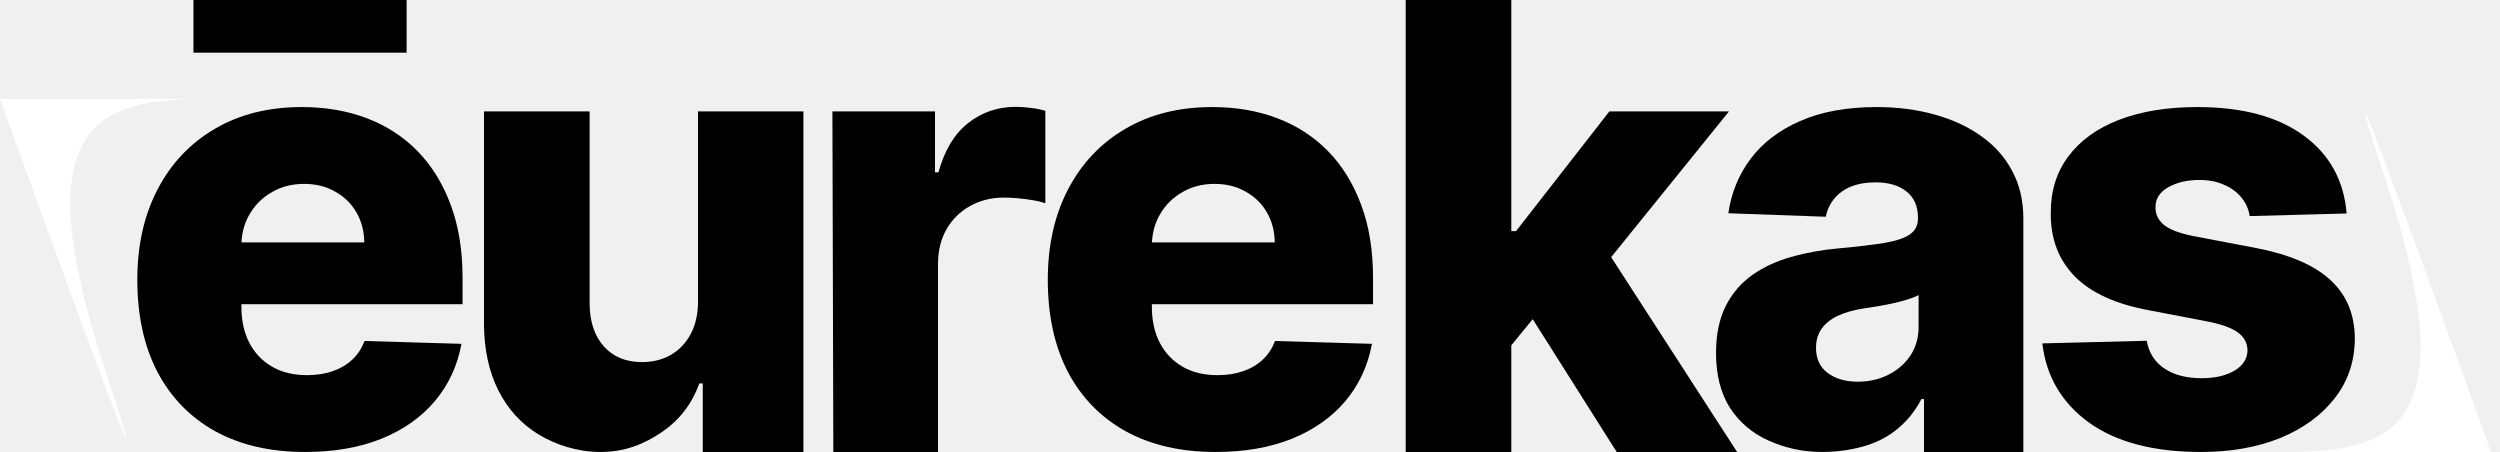
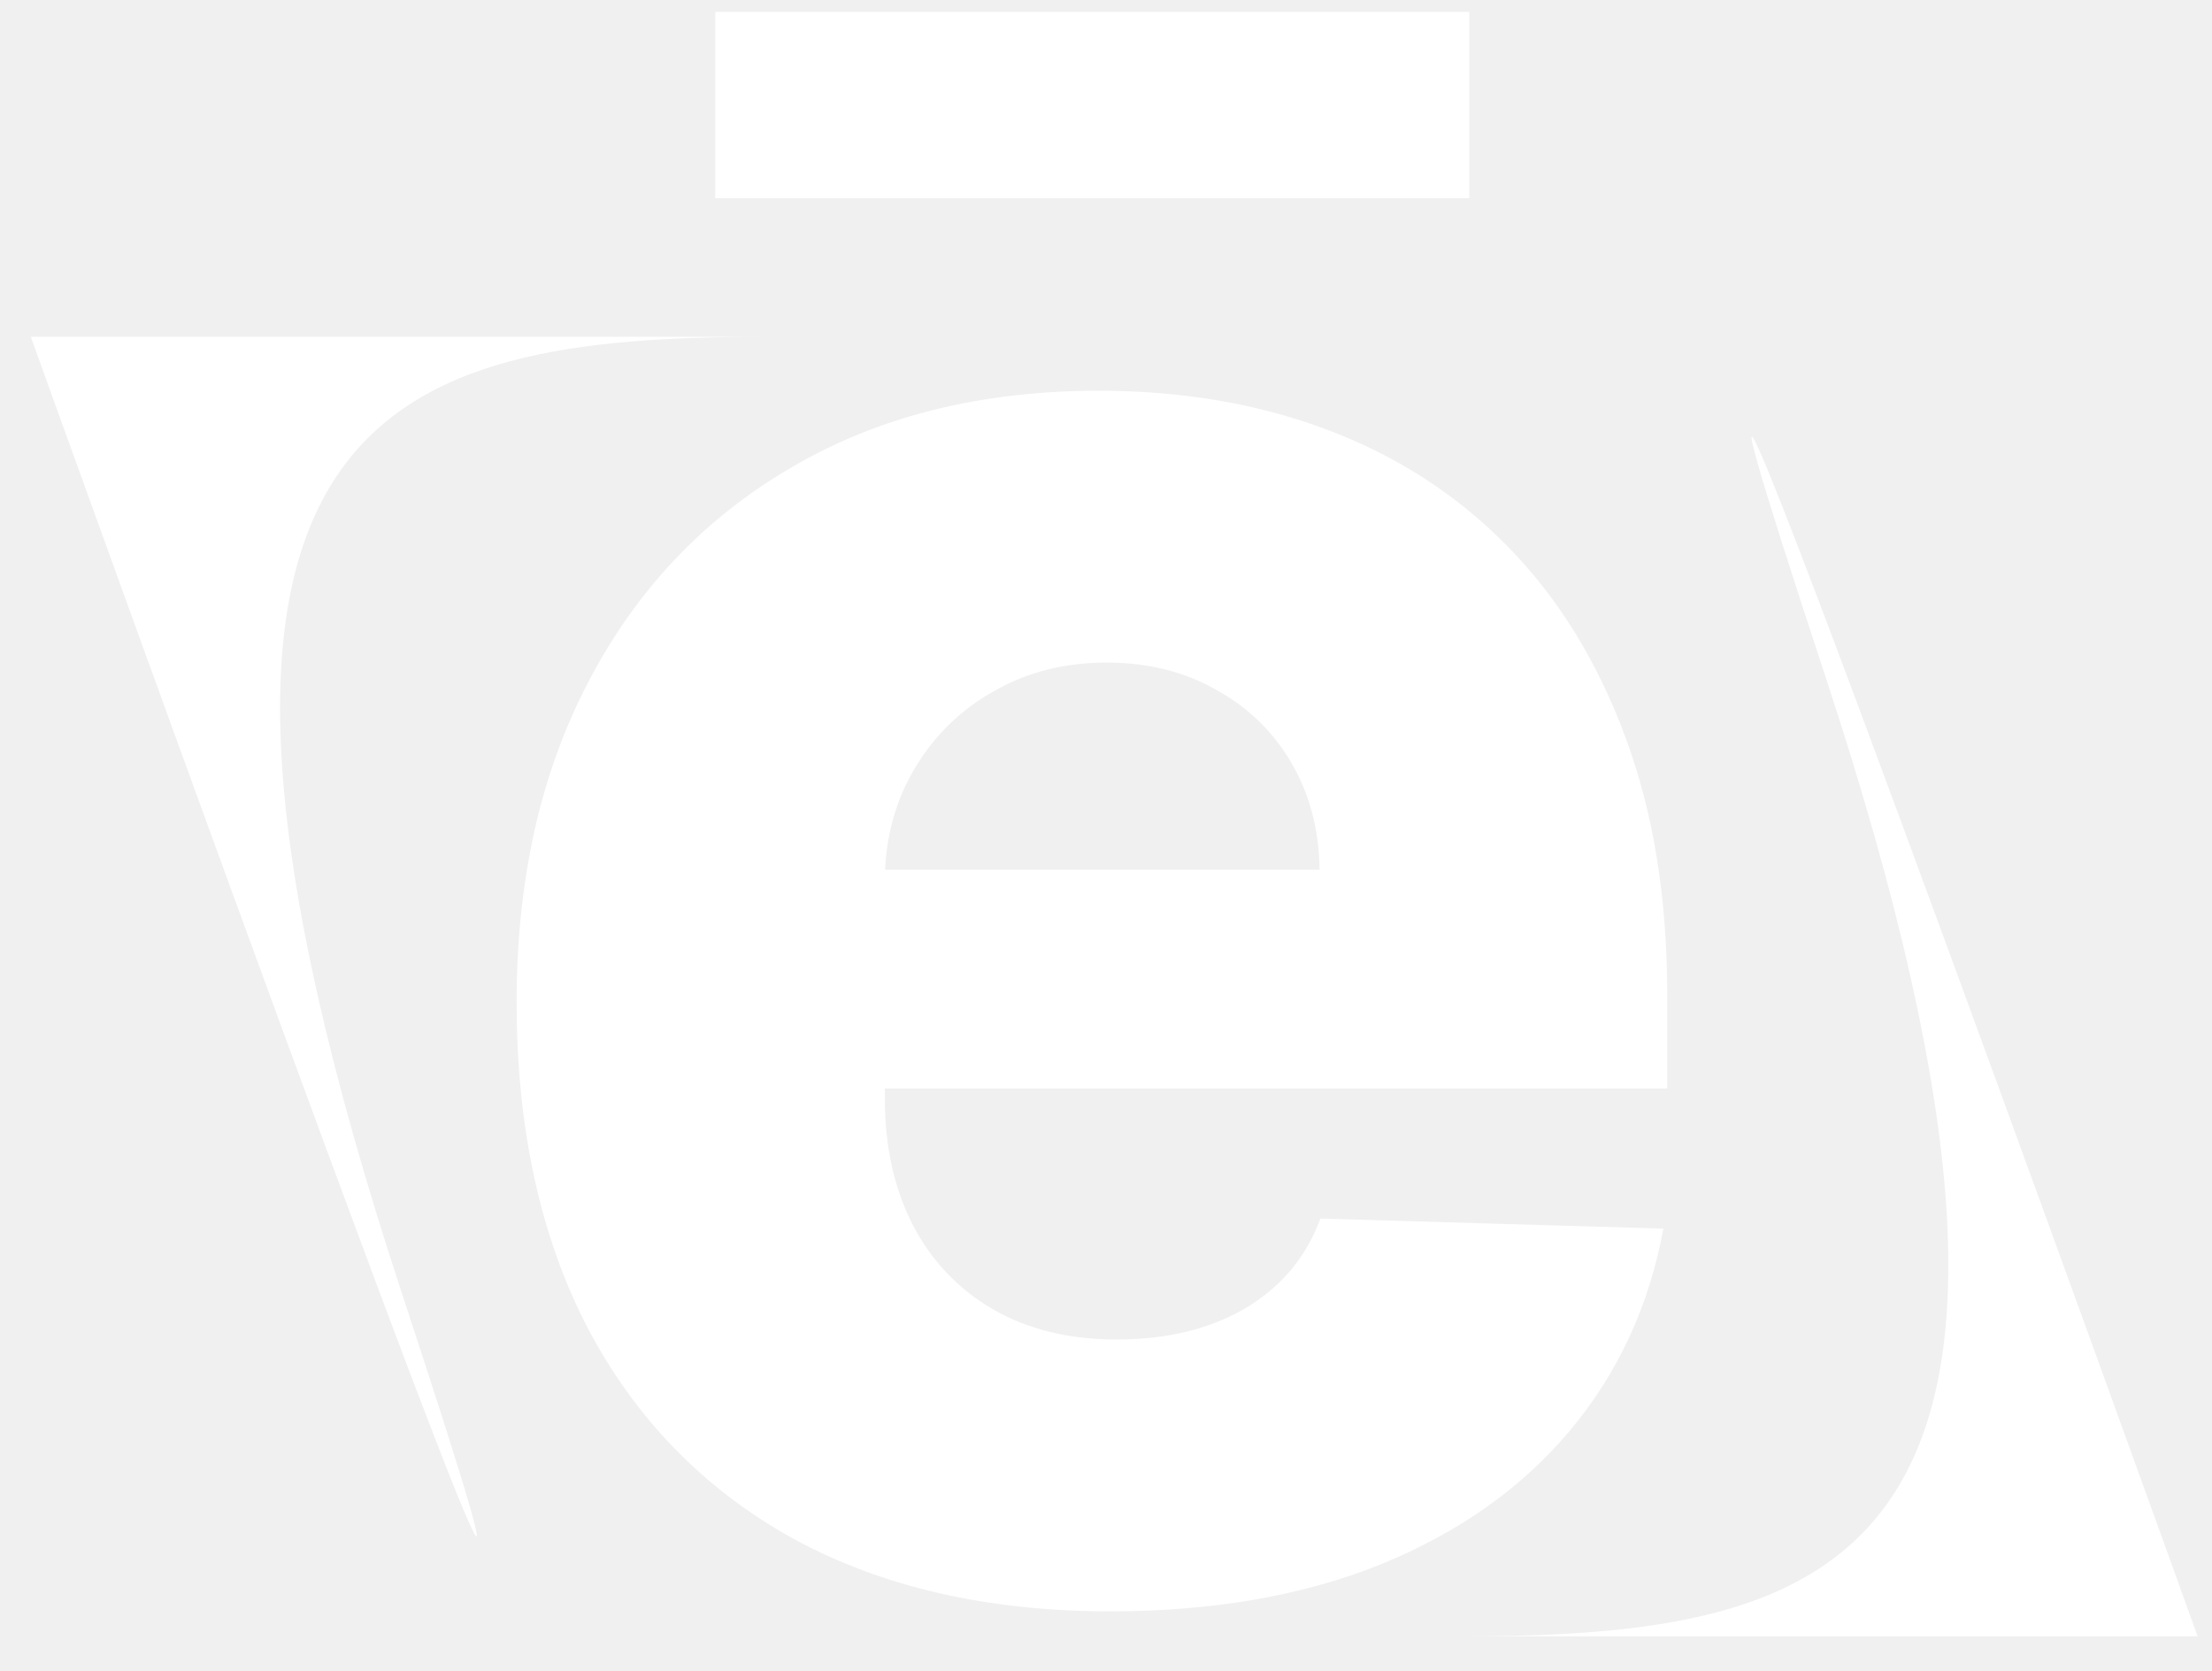
- <svg xmlns="http://www.w3.org/2000/svg" width="177" height="32" viewBox="0 0 177 32">
-   <path fill="#ffffff" d="M7.432 26.151C13.3 43.955 -3.8147e-06 7 -3.8147e-06 7C-3.8147e-06 7 22.404 7 14.782 7C7.161 7 1.564 8.347 7.432 26.151Z" />
-   <path fill="#ffffff" d="M168.932 12.849C163.064 -4.955 176.364 32 176.364 32C176.364 32 153.96 32 161.581 32C169.202 32 174.799 30.653 168.932 12.849Z" />
-   <path fill="#000000" d="M21.602 32C19.146 32 17.026 31.512 15.242 30.536C13.468 29.55 12.102 28.148 11.144 26.33C10.196 24.502 9.722 22.33 9.722 19.813C9.722 17.369 10.201 15.232 11.159 13.404C12.118 11.565 13.468 10.138 15.211 9.121C16.954 8.094 19.008 7.58 21.373 7.58C23.045 7.58 24.574 7.842 25.96 8.366C27.346 8.89 28.544 9.665 29.553 10.692C30.562 11.72 31.347 12.988 31.908 14.498C32.468 15.997 32.749 17.718 32.749 19.659V21.539H12.337V17.163H25.792C25.782 16.362 25.593 15.648 25.226 15.022C24.859 14.395 24.355 13.907 23.712 13.558C23.08 13.198 22.352 13.019 21.526 13.019C20.69 13.019 19.941 13.209 19.278 13.589C18.616 13.959 18.091 14.467 17.703 15.114C17.316 15.751 17.112 16.475 17.092 17.287V21.739C17.092 22.704 17.28 23.552 17.658 24.281C18.035 25 18.57 25.56 19.263 25.96C19.956 26.361 20.782 26.561 21.74 26.561C22.402 26.561 23.004 26.469 23.544 26.284C24.084 26.099 24.548 25.827 24.936 25.468C25.323 25.108 25.613 24.666 25.807 24.142L32.672 24.343C32.387 25.894 31.76 27.244 30.791 28.395C29.833 29.535 28.575 30.423 27.015 31.06C25.455 31.687 23.651 32 21.602 32ZM28.788 0V3.728H13.698V0H28.788Z" />
-   <path fill="#000000" d="M49.419 21.338V7.888H56.881V32H49.756V27.147H49.511C48.991 28.595 48.105 29.745 46.851 30.598C45.607 31.44 44.263 32 42.5 32C40.9 32 39.333 31.492 38.12 30.752C36.907 30.012 35.965 28.98 35.292 27.655C34.619 26.32 34.278 24.759 34.267 22.972V7.888H41.744V21.492C41.754 22.776 42.091 23.788 42.753 24.528C43.416 25.267 44.318 25.637 45.459 25.637C46.203 25.637 46.871 25.473 47.462 25.144C48.064 24.805 48.538 24.317 48.884 23.68C49.241 23.033 49.419 22.253 49.419 21.338Z" />
-   <path fill="#000000" d="M59 32L58.935 7.888H66.197V12.202H66.442C66.87 10.641 67.568 9.48 68.537 8.72C69.505 7.95 70.631 7.565 71.916 7.565C72.262 7.565 72.619 7.59 72.986 7.642C73.353 7.683 73.694 7.75 74.01 7.842V14.39C73.654 14.267 73.185 14.169 72.604 14.097C72.033 14.025 71.523 13.989 71.075 13.989C70.188 13.989 69.388 14.19 68.674 14.59C67.971 14.981 67.415 15.53 67.008 16.239C66.61 16.937 66.411 17.759 66.411 18.704V32H59Z" />
-   <path fill="#000000" d="M86.064 32C83.607 32 81.487 31.512 79.703 30.536C77.93 29.55 76.564 28.148 75.606 26.33C74.658 24.502 74.184 22.33 74.184 19.813C74.184 17.369 74.663 15.232 75.621 13.404C76.579 11.565 77.93 10.138 79.673 9.121C81.416 8.094 83.47 7.58 85.835 7.58C87.506 7.58 89.035 7.842 90.421 8.366C91.808 8.89 93.005 9.665 94.014 10.692C95.024 11.72 95.808 12.988 96.369 14.498C96.93 15.997 97.21 17.718 97.21 19.659V21.539H76.798V17.163H90.253C90.243 16.362 90.055 15.648 89.688 15.022C89.32 14.395 88.816 13.907 88.174 13.558C87.542 13.198 86.813 13.019 85.987 13.019C85.151 13.019 84.402 13.209 83.74 13.589C83.077 13.959 82.552 14.467 82.165 15.114C81.778 15.751 81.574 16.475 81.553 17.287V21.739C81.553 22.704 81.742 23.552 82.119 24.281C82.496 25 83.031 25.56 83.725 25.96C84.418 26.361 85.243 26.561 86.201 26.561C86.864 26.561 87.465 26.469 88.006 26.284C88.546 26.099 89.01 25.827 89.397 25.468C89.784 25.108 90.075 24.666 90.269 24.142L97.134 24.343C96.848 25.894 96.221 27.244 95.253 28.395C94.295 29.535 93.036 30.423 91.476 31.06C89.917 31.687 88.113 32 86.064 32Z" />
-   <path fill="#000000" d="M106.266 25.344L106.297 16.362H107.337L113.942 7.888H122.412L112.596 20.029H110.624L106.266 25.344ZM99.524 32V0H107V32H99.524ZM114.463 32L107.964 21.724L112.887 16.378L122.986 32H114.463Z" />
-   <path fill="#000000" d="M129.042 32C127.544 32 126.388 31.702 125.226 31.199C124.074 30.685 123.162 29.915 122.489 28.888C121.826 27.85 121.495 26.551 121.495 24.99C121.495 23.675 121.725 22.566 122.183 21.662C122.642 20.758 123.274 20.024 124.079 19.459C124.884 18.894 125.812 18.468 126.862 18.18C127.912 17.882 129.033 17.682 130.226 17.579C131.561 17.456 132.636 17.328 133.452 17.194C134.267 17.05 134.858 16.85 135.225 16.593C135.603 16.326 135.791 15.951 135.791 15.469V15.391C135.791 14.601 135.521 13.989 134.981 13.558C134.441 13.127 133.712 12.911 132.794 12.911C131.806 12.911 131.011 13.127 130.409 13.558C129.808 13.989 129.425 14.585 129.262 15.345L122.367 15.099C122.571 13.661 123.096 12.377 123.942 11.247C124.798 10.107 125.97 9.213 127.458 8.566C128.957 7.909 130.756 7.58 132.855 7.58C134.354 7.58 135.735 7.76 136.999 8.119C138.263 8.469 139.364 8.982 140.302 9.66C141.239 10.328 141.963 11.149 142.473 12.125C142.993 13.101 143.253 14.215 143.253 15.469V32H136.219V28.256H136.036C135.618 29.057 135.083 29.735 134.43 30.29C133.788 30.845 133.029 31.261 132.152 31.538C131.286 31.815 130.133 32 129.042 32ZM131.525 27.024C132.331 27.024 133.054 26.859 133.696 26.531C134.349 26.202 134.869 25.75 135.256 25.175C135.643 24.589 135.837 23.911 135.837 23.141V20.892C135.623 21.005 135.363 21.107 135.057 21.2C134.762 21.292 134.435 21.38 134.079 21.462C133.722 21.544 133.355 21.616 132.978 21.677C132.601 21.739 132.239 21.796 131.892 21.847C131.189 21.96 130.588 22.134 130.088 22.371C129.599 22.607 129.222 22.915 128.957 23.295C128.702 23.665 128.574 24.107 128.574 24.62C128.574 25.401 128.85 25.997 129.4 26.407C129.961 26.818 130.669 27.024 131.525 27.024Z" />
-   <path fill="#000000" d="M166.141 15.114L159.276 15.299C159.205 14.806 159.011 14.369 158.695 13.989C158.379 13.599 157.966 13.296 157.457 13.08C156.957 12.854 156.376 12.742 155.714 12.742C154.847 12.742 154.108 12.916 153.497 13.265C152.895 13.614 152.6 14.087 152.61 14.683C152.6 15.145 152.783 15.546 153.16 15.884C153.548 16.223 154.236 16.496 155.224 16.701L159.75 17.564C162.095 18.016 163.838 18.765 164.979 19.813C166.131 20.861 166.712 22.247 166.722 23.973C166.712 25.596 166.233 27.008 165.285 28.21C164.347 29.412 163.063 30.346 161.432 31.014C159.801 31.671 157.936 32 155.836 32C152.482 32 149.837 31.307 147.901 29.92C145.974 28.523 144.873 26.654 144.598 24.312L151.983 24.127C152.146 24.99 152.569 25.647 153.252 26.099C153.935 26.551 154.806 26.777 155.867 26.777C156.825 26.777 157.604 26.597 158.206 26.238C158.807 25.878 159.113 25.401 159.123 24.805C159.113 24.271 158.879 23.845 158.42 23.526C157.961 23.198 157.243 22.941 156.264 22.756L152.166 21.97C149.812 21.539 148.059 20.743 146.907 19.582C145.755 18.411 145.184 16.922 145.194 15.114C145.184 13.532 145.602 12.182 146.448 11.062C147.294 9.932 148.497 9.069 150.056 8.474C151.616 7.878 153.456 7.58 155.576 7.58C158.756 7.58 161.264 8.253 163.099 9.598C164.933 10.934 165.948 12.772 166.141 15.114Z" />
+ <svg xmlns="http://www.w3.org/2000/svg" width="49" height="37" viewBox="0 0 49 37" fill="none">
+   <path d="M8.908 28.656C15.403 48.364 0.682 7.458 0.682 7.458C0.682 7.458 25.481 7.458 17.045 7.458C8.609 7.458 2.413 8.948 8.908 28.656Z" fill="white" />
+   <path d="M40.455 15.039C33.96 -4.669 48.682 36.237 48.682 36.237C48.682 36.237 23.883 36.237 32.319 36.237C40.755 36.237 46.95 34.747 40.455 15.039Z" fill="white" />
+   <path d="M24.594 35.684C21.875 35.684 19.528 35.144 17.553 34.064C15.59 32.972 14.078 31.42 13.018 29.408C11.968 27.384 11.444 24.98 11.444 22.194C11.444 19.488 11.974 17.123 13.034 15.1C14.095 13.065 15.59 11.484 17.519 10.359C19.449 9.222 21.722 8.653 24.34 8.653C26.19 8.653 27.883 8.943 29.417 9.523C30.952 10.103 32.278 10.961 33.395 12.098C34.512 13.235 35.38 14.639 36.001 16.311C36.621 17.97 36.932 19.875 36.932 22.024V24.104H14.338V19.261H29.231C29.22 18.374 29.011 17.584 28.605 16.89C28.199 16.197 27.64 15.657 26.929 15.27C26.23 14.872 25.423 14.673 24.509 14.673C23.584 14.673 22.755 14.884 22.021 15.304C21.288 15.714 20.707 16.276 20.278 16.993C19.849 17.698 19.624 18.499 19.601 19.397V24.326C19.601 25.395 19.81 26.333 20.227 27.14C20.645 27.936 21.237 28.555 22.004 28.999C22.772 29.442 23.686 29.664 24.746 29.664C25.48 29.664 26.145 29.561 26.743 29.357C27.341 29.152 27.855 28.851 28.283 28.453C28.712 28.055 29.034 27.566 29.248 26.986L36.847 27.208C36.531 28.925 35.837 30.42 34.766 31.693C33.705 32.955 32.311 33.939 30.585 34.644C28.859 35.337 26.862 35.684 24.594 35.684ZM32.548 0.263V4.39H15.844V0.263H32.548Z" fill="white" />
</svg>
